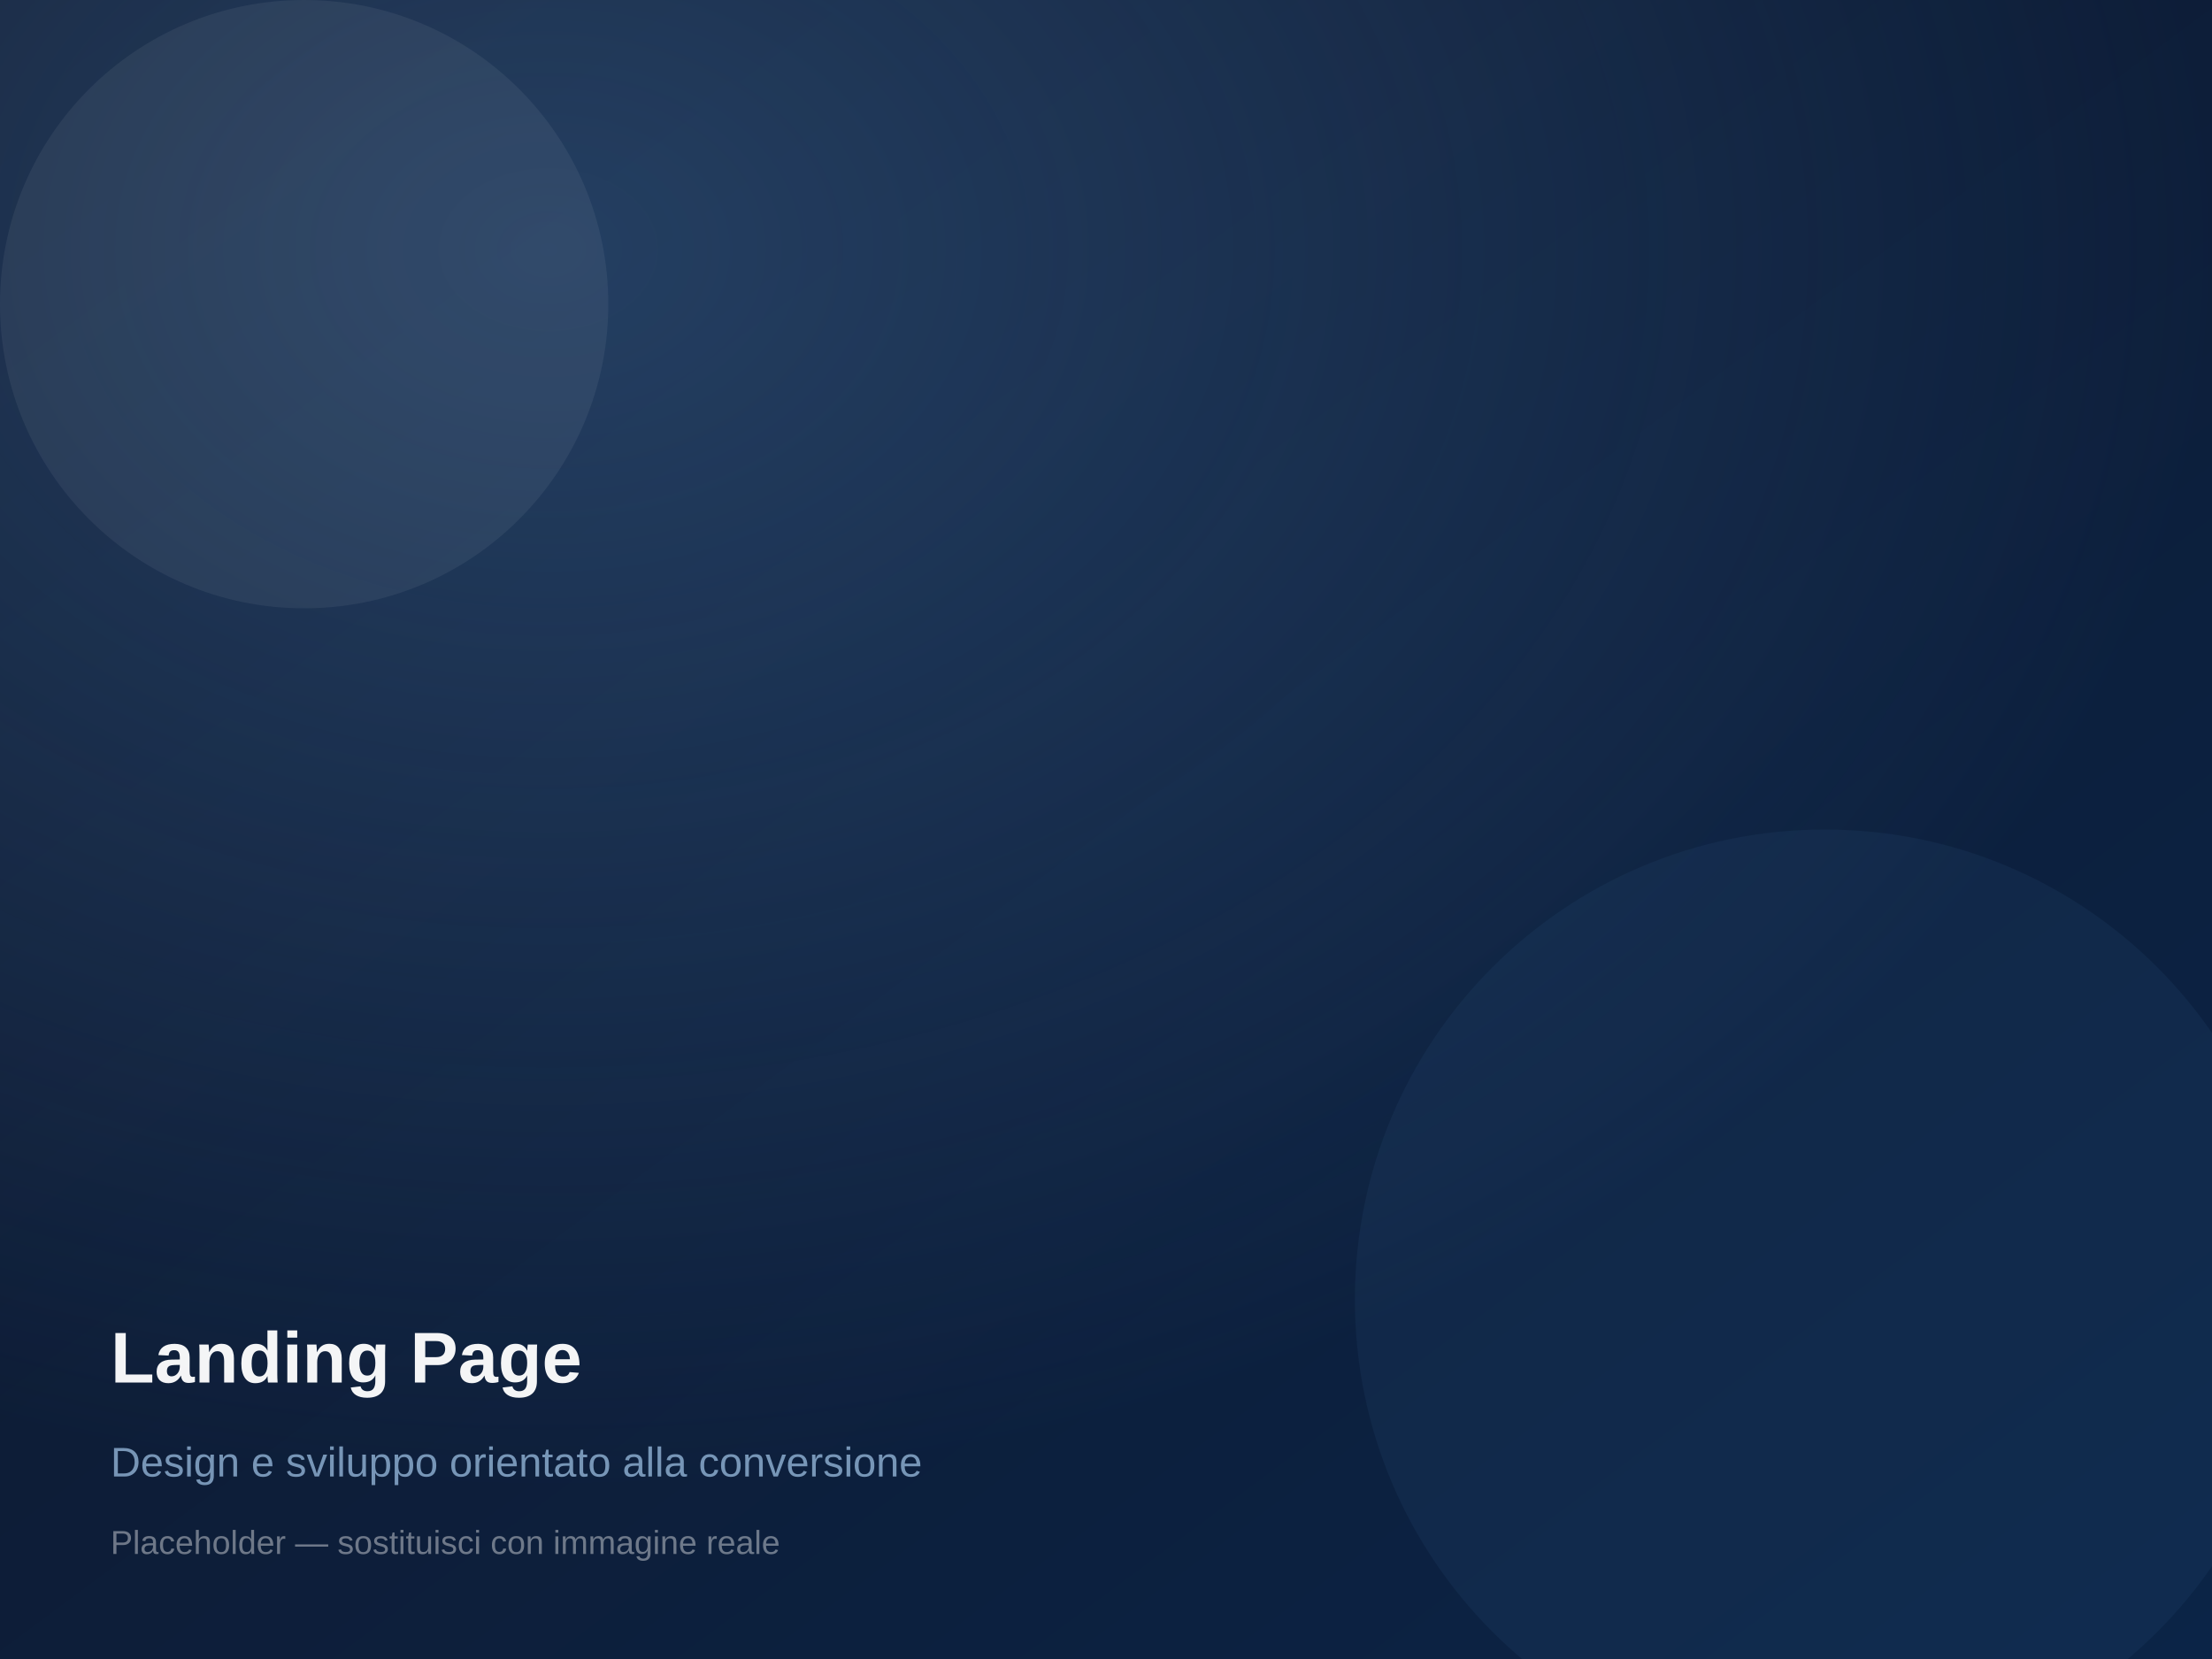
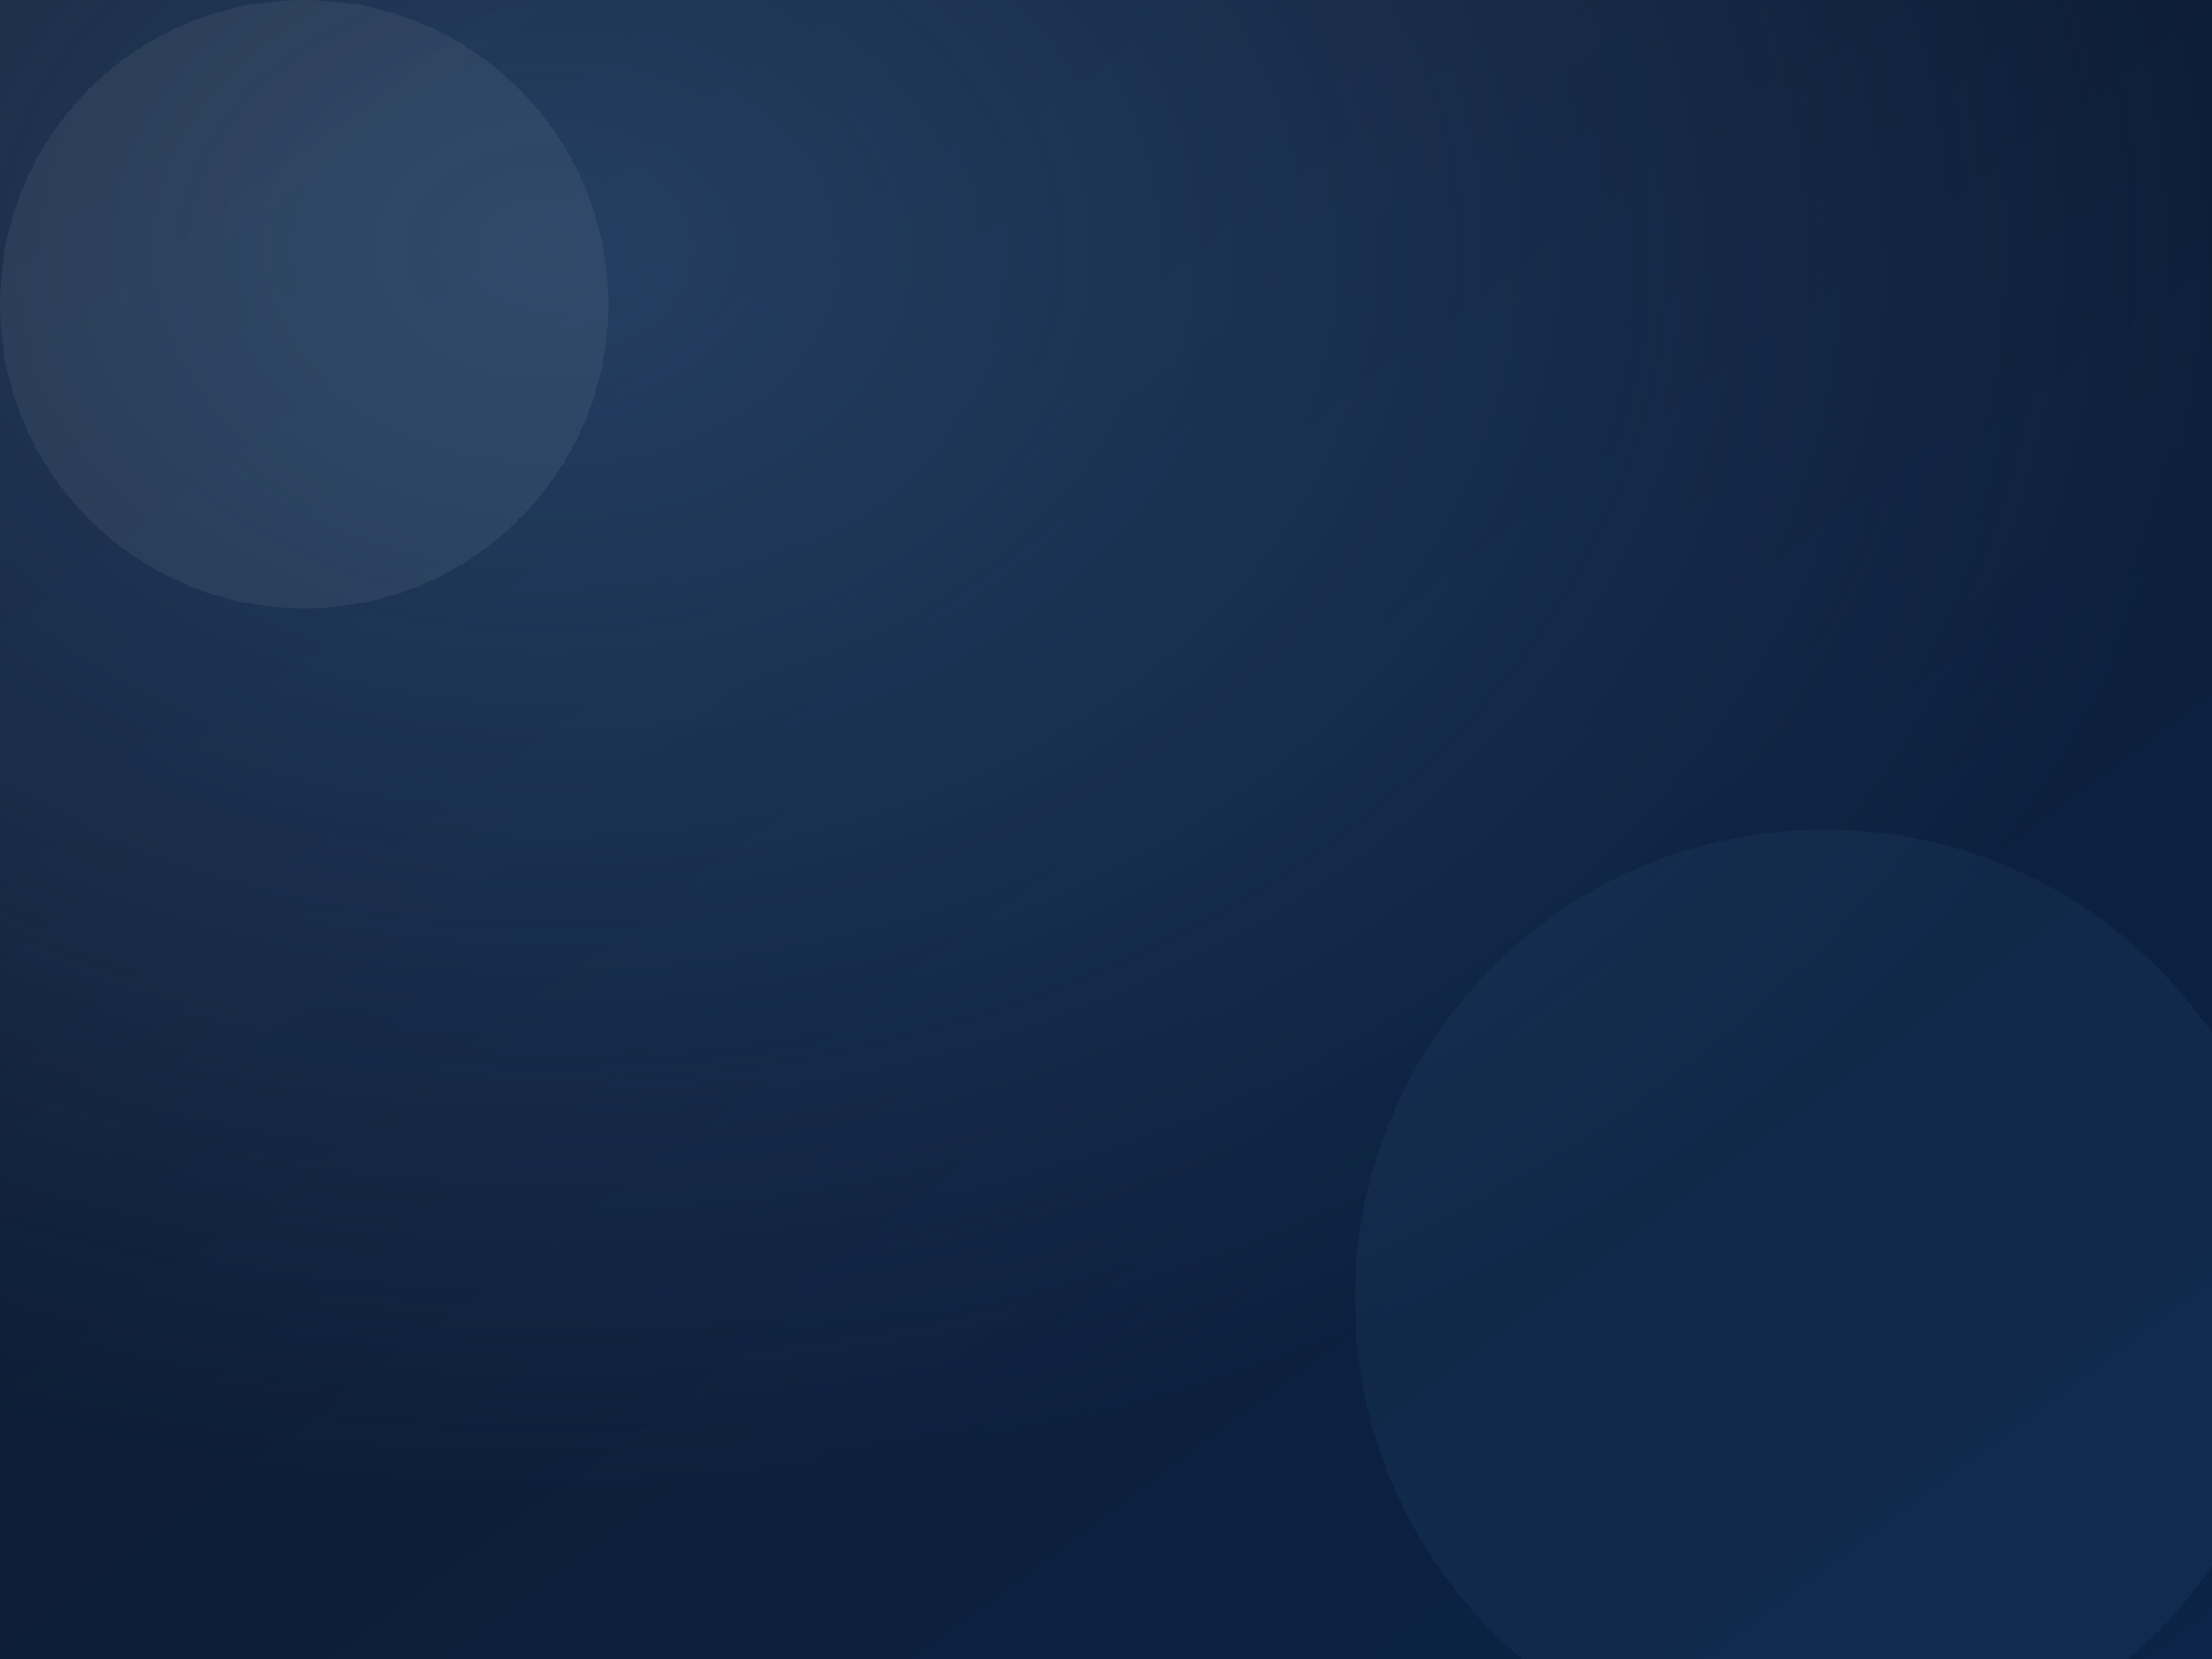
<svg xmlns="http://www.w3.org/2000/svg" viewBox="0 0 800 600">
  <defs>
    <linearGradient id="g" x1="0" y1="0" x2="1" y2="1">
      <stop offset="0%" stop-color="#0F172A" />
      <stop offset="100%" stop-color="#0B2447" />
    </linearGradient>
    <radialGradient id="glow" cx="25%" cy="15%" r="75%">
      <stop offset="0%" stop-color="#4E85BF" stop-opacity="0.35" />
      <stop offset="100%" stop-color="#4E85BF" stop-opacity="0" />
    </radialGradient>
  </defs>
  <rect width="800" height="600" fill="url(#g)" />
  <rect width="800" height="600" fill="url(#glow)" />
  <circle cx="660" cy="470" r="170" fill="#3B6FA0" opacity="0.10" />
  <circle cx="110" cy="110" r="110" fill="#ffffff" opacity="0.06" />
-   <text x="40" y="500" font-family="Arial, sans-serif" font-size="26" font-weight="700" fill="#ffffff" opacity="0.95">Landing Page</text>
-   <text x="40" y="534" font-family="Arial, sans-serif" font-size="15" font-weight="400" fill="#89AACC" opacity="0.85">Design e sviluppo orientato alla conversione</text>
-   <text x="40" y="562" font-family="Arial, sans-serif" font-size="12" font-weight="400" fill="#ffffff" opacity="0.4">Placeholder — sostituisci con immagine reale</text>
</svg>
